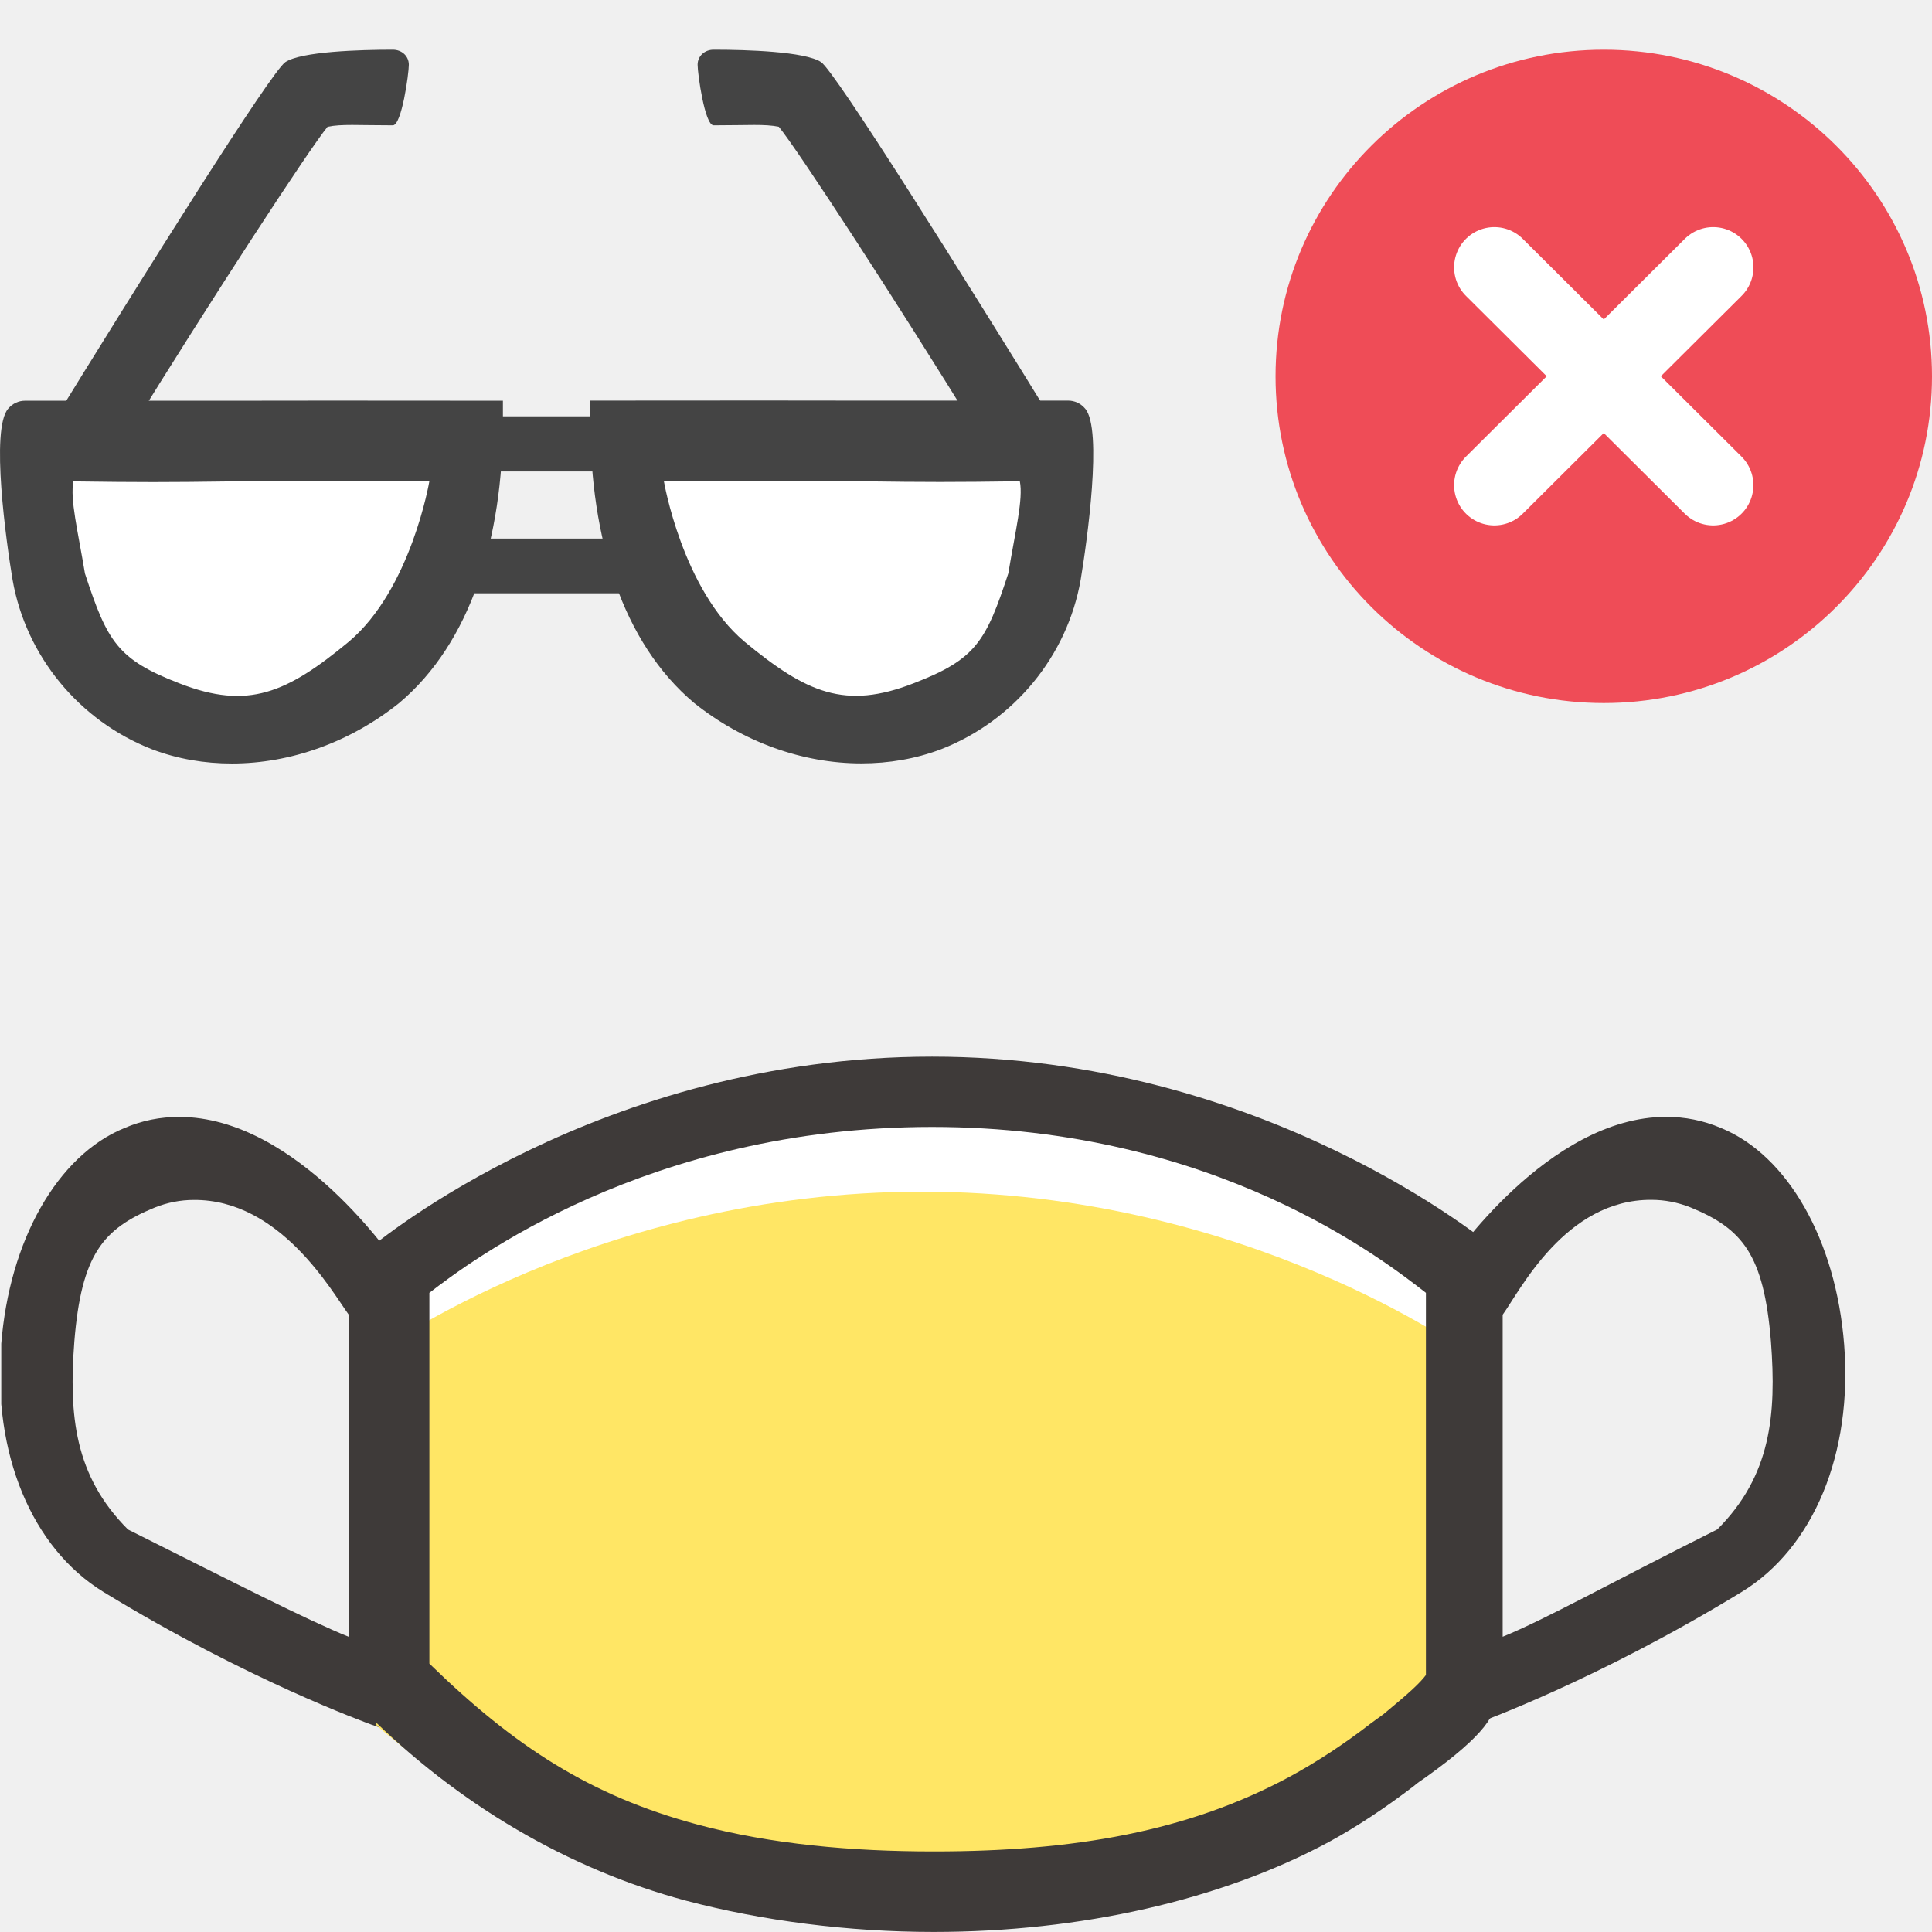
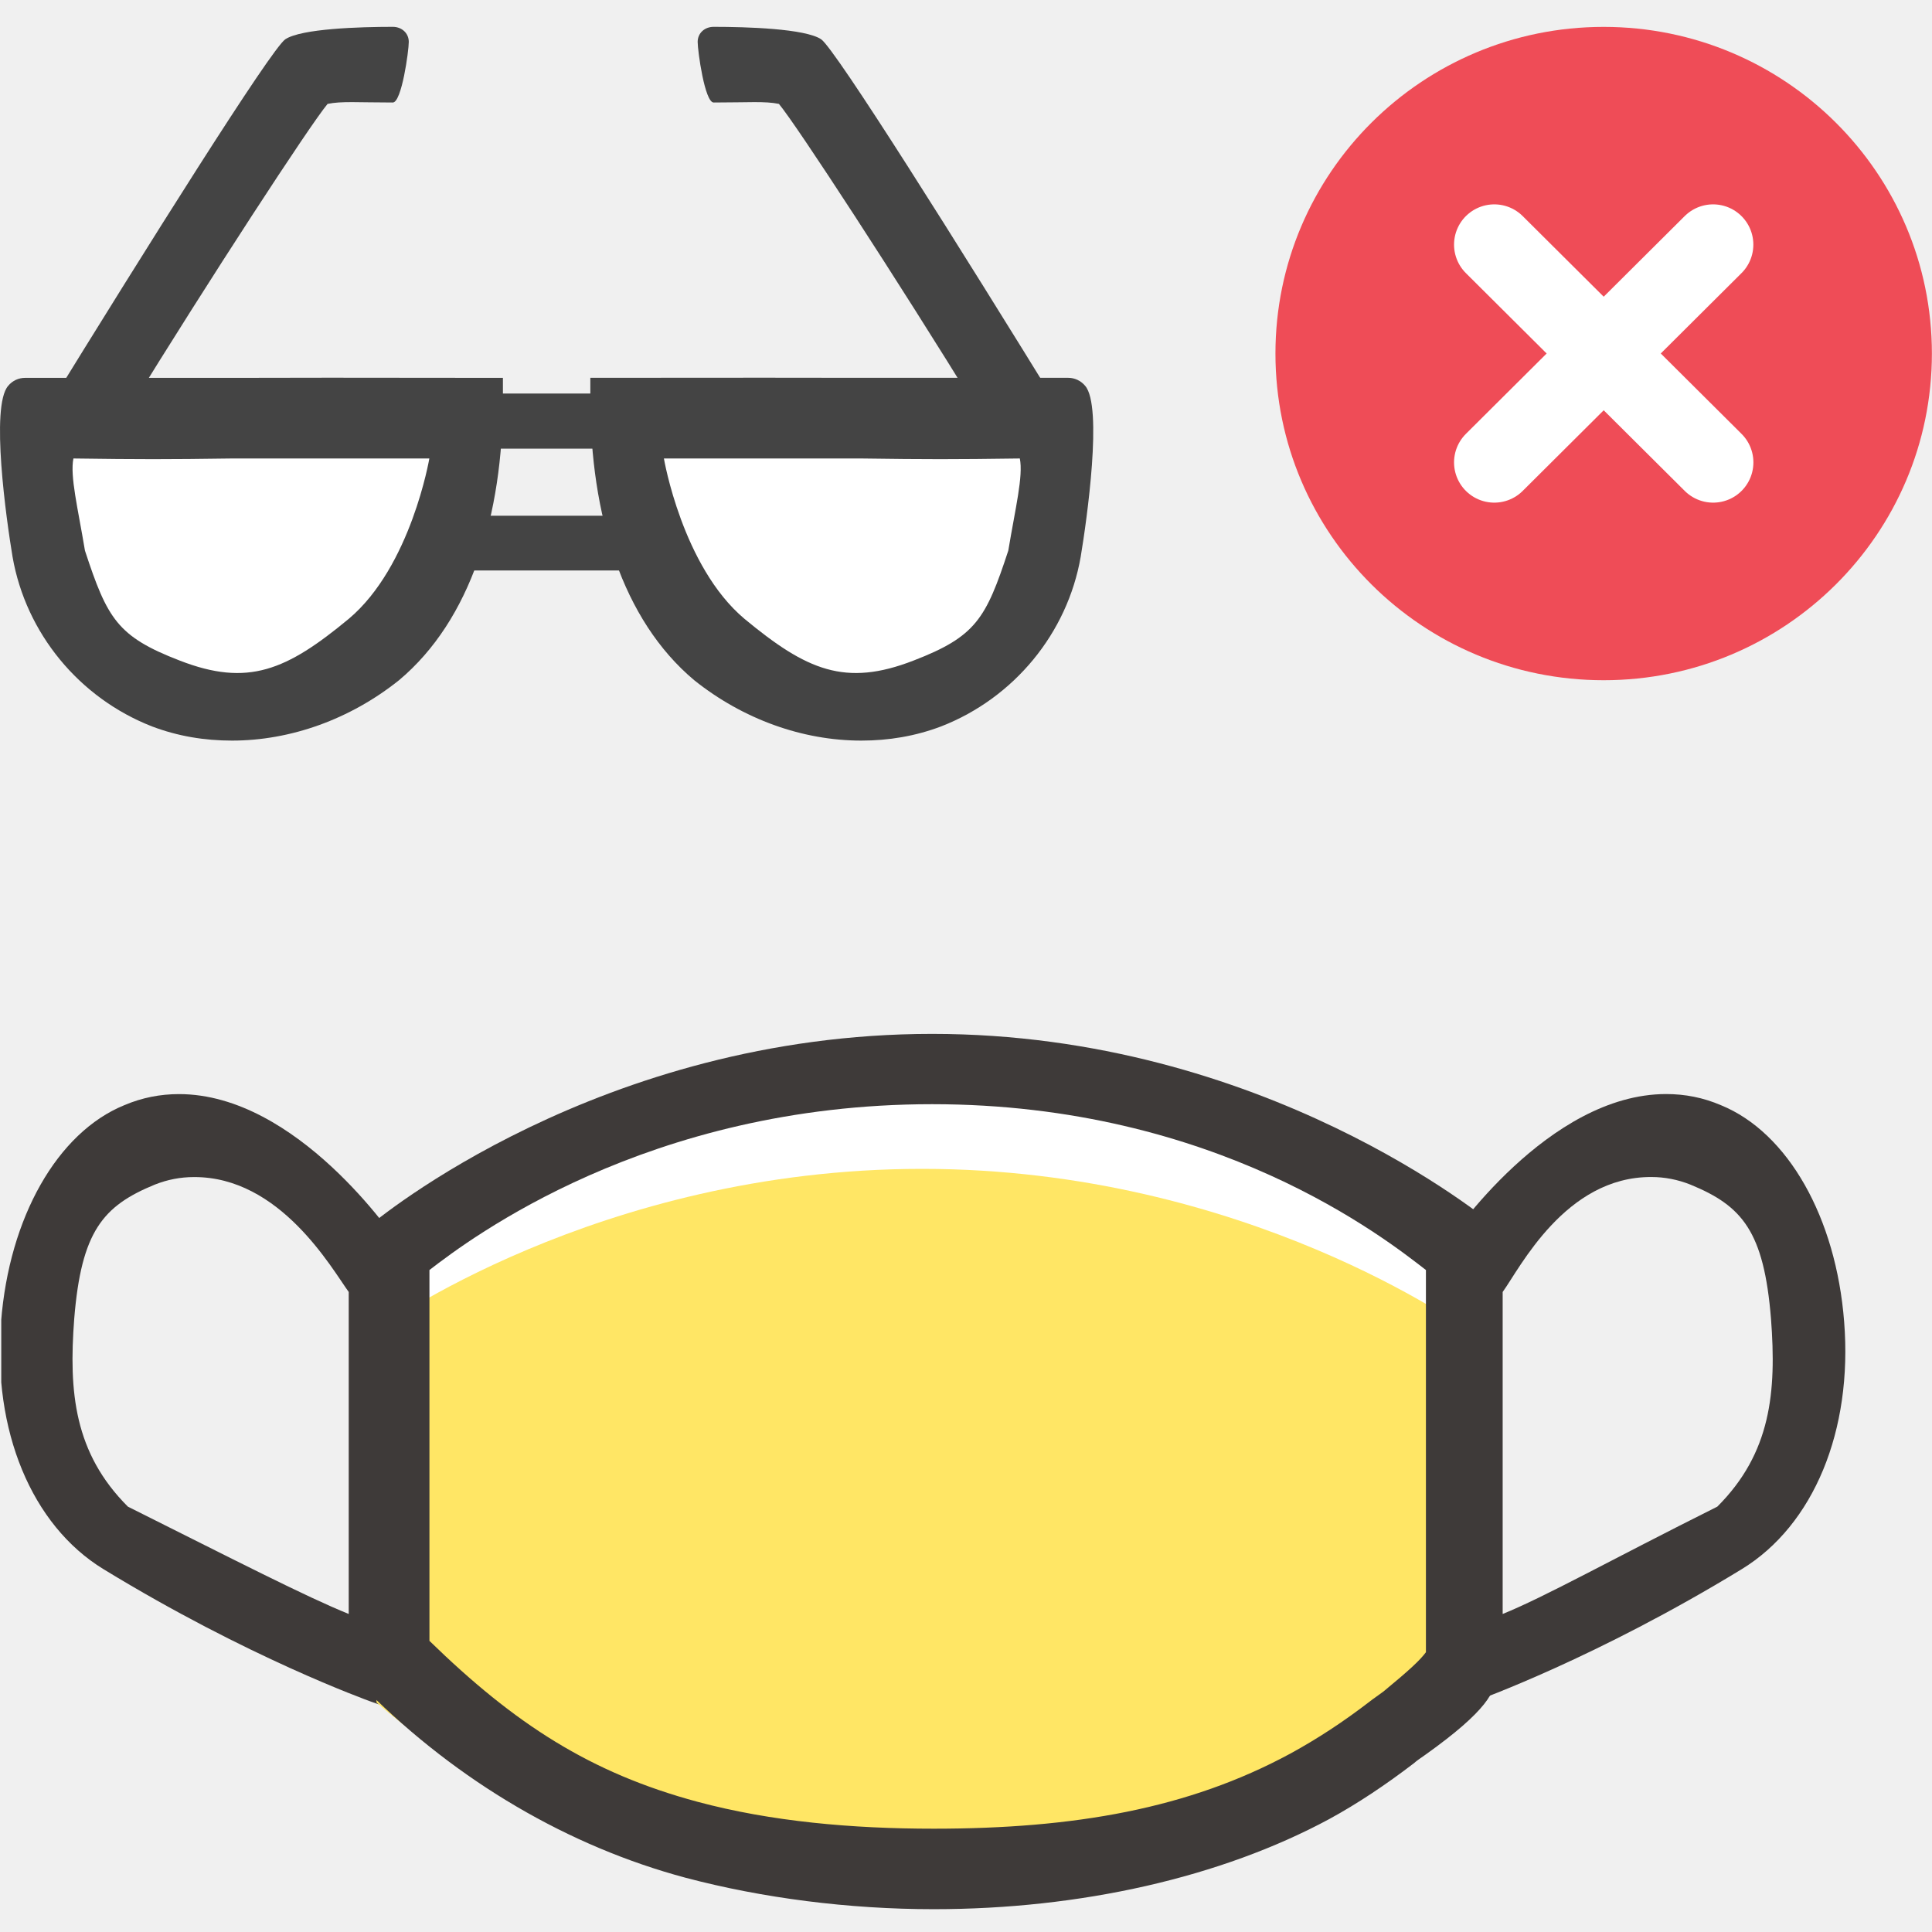
<svg xmlns="http://www.w3.org/2000/svg" width="36" height="36" viewBox="0 0 36 36" fill="none">
-   <g clip-path="url(#clip0_1737_13736)">
-     <path d="M26.975 32.303L26.89 23.695L26.956 23.601C27.032 23.488 28.846 20.811 31.047 20.811C31.396 20.811 31.736 20.877 32.067 21.018C33.314 21.527 34.211 23.111 34.363 25.053C34.523 27.08 33.796 28.843 32.454 29.663C29.753 31.313 27.561 32.096 27.466 32.133L26.975 32.303ZM28 24.498V30.498C28.793 30.177 30 29.498 32 28.498C32.999 27.498 33.103 26.365 32.999 24.998C32.867 23.367 32.463 22.894 31.5 22.498C31.263 22.404 31.018 22.357 30.772 22.357C29.166 22.347 28.321 24.055 28 24.498Z" fill="#3E3A39" />
-     <path d="M7.409 32.305L7.494 23.697L7.428 23.603C7.352 23.49 5.539 20.812 3.338 20.812C2.988 20.812 2.648 20.878 2.317 21.02C1.07 21.529 0.173 23.113 0.022 25.055C-0.139 27.082 0.589 28.845 1.93 29.665C4.632 31.315 6.823 32.097 6.918 32.135L7.409 32.305ZM6.5 24.5V30.5C5.706 30.18 4.385 29.5 2.385 28.5C1.385 27.5 1.281 26.367 1.385 25C1.517 23.369 1.921 22.896 2.885 22.5C3.121 22.406 3.367 22.359 3.612 22.359C5.218 22.349 6.179 24.057 6.5 24.5Z" fill="#3E3A39" />
-     <path d="M17.208 20.271C11.141 20.271 7.015 23.684 7.015 23.684V31.556C8.609 33.115 10.559 34.281 12.745 34.859C16.374 35.813 21.025 35.593 24.364 33.813C24.898 33.528 25.414 33.189 25.892 32.822C26.127 32.648 27.402 31.822 27.402 31.547V23.684C27.393 23.684 23.267 20.271 17.208 20.271Z" fill="white" />
-     <path d="M17.181 22.205C11.13 22.205 7.014 25.212 7.014 25.212V32.148C8.604 33.522 10.55 34.549 12.729 35.058C16.349 35.899 20.988 35.705 24.318 34.137C24.851 33.886 25.366 33.587 25.843 33.264C26.077 33.11 27.349 32.382 27.349 32.14V25.212C27.339 25.212 23.224 22.205 17.181 22.205Z" fill="#FFE665" />
-     <path d="M17.397 35.999C15.809 35.999 14.204 35.792 12.777 35.415C10.595 34.831 8.535 33.624 6.835 31.927L6.722 31.814V23.404L6.854 23.291C7.024 23.14 11.19 19.689 17.368 19.689C23.537 19.689 27.703 23.14 27.883 23.291V23.347V31.606C27.883 31.936 27.703 32.304 26.57 33.115C26.475 33.181 26.39 33.237 26.352 33.275C25.823 33.68 25.285 34.038 24.765 34.321C22.753 35.406 20.136 35.999 17.397 35.999ZM8.001 30.999C9.588 32.545 10.998 33.462 13.001 33.999C14.371 34.367 15.876 34.499 17.397 34.499C20.013 34.499 22.143 34.128 24.042 33.101C24.542 32.827 25.034 32.507 25.534 32.12C25.581 32.083 25.666 32.026 25.78 31.941C26.272 31.535 26.456 31.363 26.57 31.212V24.09C25.814 23.505 22.659 20.999 17.368 20.999C12.059 20.999 8.747 23.515 8.001 24.09V30.999Z" fill="#3E3A39" />
+   <g clip-path="url(#clip0_5028_22699)">
+     <path d="M26.976 31.879L26.891 23.271L26.957 23.177C27.032 23.064 28.846 20.386 31.047 20.386C31.397 20.386 31.737 20.452 32.068 20.594C33.315 21.103 34.212 22.687 34.363 24.629C34.524 26.656 33.796 28.419 32.455 29.239C29.753 30.889 27.561 31.671 27.467 31.709L26.976 31.879ZM28 24.074V30.074C28.794 29.753 30 29.074 32 28.074C33 27.074 33.104 25.941 33 24.574C32.868 22.943 32.464 22.47 31.5 22.074C31.264 21.98 31.018 21.932 30.773 21.932C29.167 21.923 28.321 23.631 28 24.074Z" fill="#3E3A39" />
+     <path d="M7.407 31.879L7.492 23.272L7.426 23.177C7.35 23.064 5.537 20.387 3.336 20.387C2.986 20.387 2.646 20.453 2.315 20.594C1.068 21.103 0.171 22.687 0.02 24.629C-0.141 26.656 0.587 28.419 1.928 29.239C4.63 30.889 6.821 31.672 6.916 31.709L7.407 31.879ZM6.498 24.074V30.074C5.705 29.754 4.383 29.074 2.383 28.074C1.383 27.074 1.279 25.941 1.383 24.574C1.515 22.943 1.919 22.47 2.883 22.074C3.119 21.98 3.365 21.933 3.61 21.933C5.216 21.923 6.177 23.631 6.498 24.074Z" fill="#3E3A39" />
+     <path d="M17.209 19.847C11.142 19.847 7.016 23.26 7.016 23.26V31.131C8.61 32.691 10.56 33.856 12.745 34.434C16.375 35.388 21.026 35.168 24.365 33.388C24.899 33.104 25.415 32.764 25.893 32.397C26.128 32.223 27.403 31.397 27.403 31.122V23.26C27.394 23.26 23.267 19.847 17.209 19.847Z" fill="white" />
+     <path d="M17.183 21.78C11.131 21.78 7.016 24.788 7.016 24.788V31.723C8.606 33.097 10.551 34.124 12.731 34.633C16.351 35.474 20.99 35.28 24.32 33.712C24.853 33.461 25.367 33.162 25.844 32.839C26.078 32.685 27.35 31.958 27.35 31.715V24.788C27.341 24.788 23.225 21.78 17.183 21.78Z" fill="#FFE665" />
+     <path d="M17.398 35.575C15.81 35.575 14.205 35.367 12.778 34.99C10.596 34.406 8.536 33.199 6.836 31.502L6.723 31.389V22.979L6.855 22.866C7.025 22.715 11.191 19.265 17.369 19.265C23.538 19.265 27.704 22.715 27.884 22.866V22.923V31.182C27.884 31.512 27.704 31.879 26.57 32.69C26.476 32.756 26.391 32.813 26.353 32.85C25.824 33.256 25.286 33.614 24.766 33.897C22.754 34.981 20.137 35.575 17.398 35.575ZM8.002 30.575C9.589 32.121 10.999 33.037 13.002 33.575C14.372 33.942 15.877 34.075 17.398 34.075C20.014 34.075 22.144 33.704 24.043 32.676C24.543 32.403 25.035 32.082 25.535 31.696C25.582 31.658 25.668 31.602 25.781 31.517C26.273 31.111 26.457 30.938 26.57 30.787V23.665C25.815 23.081 22.66 20.575 17.369 20.575C12.06 20.575 8.748 23.09 8.002 23.665V30.575Z" fill="#3E3A39" />
  </g>
-   <path d="M15.292 11.055H10.513H6.022V7.758H15.292V11.055ZM6.609 10.035H14.704V8.785H6.609V10.035Z" fill="#444444" />
-   <path d="M6.243 8.254C4.339 8.254 2.419 8.287 0.515 8.254C0.118 8.254 0.465 10.454 0.532 10.752C0.763 12.075 1.69 13.216 2.948 13.696C4.389 14.258 6.077 13.845 7.236 12.869C8.676 11.662 9.106 10.057 9.106 8.254C9.106 8.254 6.309 8.254 6.243 8.254Z" fill="white" />
-   <path d="M4.323 14.227C3.81 14.227 3.313 14.144 2.833 13.962C1.476 13.433 0.482 12.225 0.234 10.803C0.118 10.108 -0.18 7.997 0.152 7.616C0.234 7.517 0.35 7.467 0.466 7.467C1.76 7.467 3.048 7.467 4.323 7.467C4.952 7.467 5.51 7.465 6.139 7.465L9.371 7.467V7.857C9.371 10.024 8.776 11.977 7.435 13.102C6.524 13.83 5.415 14.227 4.323 14.227ZM1.368 8.97C1.302 9.301 1.451 9.893 1.583 10.687C2 11.957 2.188 12.288 3.347 12.735C4.622 13.231 5.341 12.916 6.5 11.957C7.659 10.981 8 8.97 8 8.97H6.194C5.565 8.97 4.952 8.97 4.323 8.97C3.098 8.987 2.61 8.987 1.368 8.97Z" fill="#444444" />
-   <path d="M14.128 8.252C16.032 8.252 17.952 8.285 19.856 8.252C20.253 8.252 19.906 10.452 19.84 10.75C19.608 12.073 18.681 13.214 17.423 13.694C15.982 14.257 14.294 13.843 13.135 12.867C11.695 11.66 11.265 10.055 11.265 8.252C11.265 8.252 14.062 8.252 14.128 8.252Z" fill="white" />
-   <path d="M16.048 14.225C16.561 14.225 17.058 14.142 17.538 13.96C18.895 13.431 19.889 12.223 20.137 10.801C20.253 10.106 20.551 7.995 20.22 7.614C20.137 7.515 20.021 7.465 19.905 7.465C18.611 7.465 17.323 7.465 16.048 7.465C15.419 7.465 14.861 7.463 14.232 7.463L11 7.465V7.855C11 10.022 11.595 11.975 12.936 13.1C13.847 13.828 14.956 14.225 16.048 14.225ZM19.003 8.968C19.069 9.299 18.92 9.891 18.788 10.685C18.371 11.955 18.183 12.286 17.024 12.732C15.749 13.229 15.03 12.914 13.871 11.955C12.712 10.979 12.371 8.968 12.371 8.968H14.178C14.806 8.968 15.419 8.968 16.048 8.968C17.273 8.985 17.761 8.985 19.003 8.968Z" fill="#444444" />
-   <path d="M1.079 8.552C1.178 8.552 2.347 8.159 2.396 8.076C3.903 5.628 5.773 2.759 6.104 2.362C6.368 2.308 6.658 2.335 7.32 2.335C7.485 2.335 7.618 1.372 7.618 1.207C7.618 1.042 7.485 0.926 7.32 0.926C6.707 0.926 5.615 0.959 5.317 1.157C5.052 1.339 2.734 5.028 0.831 8.122C0.748 8.254 0.781 8.436 0.93 8.519C0.98 8.535 1.029 8.552 1.079 8.552Z" fill="#444444" />
-   <path d="M19.538 8.552C19.439 8.552 18.27 8.159 18.22 8.076C16.714 5.628 14.844 2.759 14.512 2.362C14.248 2.308 13.959 2.335 13.297 2.335C13.132 2.335 12.999 1.372 12.999 1.207C12.999 1.042 13.132 0.926 13.297 0.926C13.909 0.926 15.002 0.959 15.3 1.157C15.565 1.339 17.882 5.028 19.786 8.122C19.869 8.254 19.836 8.436 19.687 8.519C19.637 8.535 19.587 8.552 19.538 8.552Z" fill="#444444" />
-   <ellipse cx="29.884" cy="7.013" rx="6.116" ry="6.087" fill="#EF4C57" />
-   <path d="M31.923 4.982L27.845 9.04" stroke="white" stroke-width="1.5" stroke-linecap="round" />
-   <path d="M27.845 4.982L31.922 9.04" stroke="white" stroke-width="1.5" stroke-linecap="round" />
+   <path d="M15.294 10.63H10.514H6.023V7.333H15.294V10.63ZM6.611 9.61H14.706V8.36H6.611V9.61Z" fill="#444444" />
+   <path d="M6.243 7.828C4.339 7.828 2.419 7.861 0.516 7.828C0.118 7.828 0.466 10.028 0.532 10.326C0.764 11.649 1.691 12.791 2.949 13.27C4.389 13.833 6.078 13.419 7.236 12.443C8.677 11.236 9.107 9.631 9.107 7.828C9.107 7.828 6.309 7.828 6.243 7.828Z" fill="white" />
+   <path d="M4.323 13.8C3.81 13.8 3.313 13.718 2.833 13.536C1.476 13.006 0.482 11.799 0.234 10.376C0.118 9.681 -0.18 7.57 0.152 7.19C0.234 7.09 0.35 7.041 0.466 7.041C1.76 7.041 3.048 7.041 4.323 7.041C4.952 7.041 5.51 7.038 6.139 7.038L9.371 7.041V7.431C9.371 9.598 8.776 11.551 7.435 12.675C6.524 13.403 5.415 13.8 4.323 13.8ZM1.368 8.543C1.302 8.874 1.451 9.466 1.583 10.26C2 11.53 2.188 11.861 3.347 12.308C4.622 12.804 5.341 12.49 6.5 11.53C7.659 10.555 8 8.543 8 8.543H6.194C5.565 8.543 4.952 8.543 4.323 8.543C3.098 8.56 2.61 8.56 1.368 8.543Z" fill="#444444" />
+   <path d="M14.128 7.828C16.032 7.828 17.952 7.861 19.856 7.828C20.253 7.828 19.905 10.028 19.839 10.326C19.607 11.649 18.68 12.79 17.422 13.27C15.982 13.833 14.293 13.419 13.135 12.443C11.694 11.236 11.264 9.631 11.264 7.828C11.264 7.828 14.062 7.828 14.128 7.828Z" fill="white" />
+   <path d="M16.048 13.8C16.561 13.8 17.058 13.717 17.538 13.535C18.895 13.006 19.889 11.799 20.137 10.376C20.253 9.681 20.551 7.57 20.22 7.189C20.137 7.09 20.021 7.04 19.905 7.04C18.611 7.04 17.323 7.04 16.048 7.04C15.419 7.04 14.861 7.038 14.232 7.038L11 7.04V7.431C11 9.598 11.595 11.55 12.936 12.675C13.847 13.403 14.956 13.8 16.048 13.8ZM19.003 8.543C19.069 8.874 18.92 9.466 18.788 10.26C18.371 11.53 18.183 11.861 17.024 12.308C15.749 12.804 15.03 12.49 13.871 11.53C12.712 10.554 12.371 8.543 12.371 8.543H14.178C14.806 8.543 15.419 8.543 16.048 8.543C17.273 8.56 17.761 8.56 19.003 8.543Z" fill="#444444" />
+   <path d="M1.078 8.126C1.178 8.126 2.346 7.733 2.396 7.65C3.902 5.202 5.773 2.333 6.104 1.936C6.368 1.882 6.657 1.91 7.319 1.91C7.485 1.91 7.617 0.947 7.617 0.781C7.617 0.616 7.485 0.5 7.319 0.5C6.707 0.5 5.614 0.533 5.316 0.732C5.051 0.914 2.734 4.602 0.83 7.696C0.747 7.828 0.78 8.01 0.929 8.093C0.979 8.109 1.029 8.126 1.078 8.126Z" fill="#444444" />
+   <path d="M19.539 8.126C19.439 8.126 18.271 7.733 18.221 7.65C16.715 5.202 14.845 2.333 14.514 1.936C14.249 1.882 13.96 1.91 13.298 1.91C13.132 1.91 13 0.947 13 0.781C13 0.616 13.132 0.5 13.298 0.5C13.911 0.5 15.003 0.533 15.301 0.732C15.566 0.914 17.883 4.602 19.787 7.696C19.87 7.828 19.837 8.01 19.688 8.093C19.638 8.109 19.588 8.126 19.539 8.126Z" fill="#444444" />
+   <ellipse cx="29.882" cy="6.588" rx="6.116" ry="6.087" fill="#EF4C57" />
+   <path d="M31.921 4.558L27.844 8.616" stroke="white" stroke-width="1.5" stroke-linecap="round" />
+   <path d="M27.844 4.558L31.922 8.616" stroke="white" stroke-width="1.5" stroke-linecap="round" />
  <defs>
-     <clipPath id="clip0_1737_13736">
-       <rect width="34.368" height="16.31" fill="white" transform="translate(0.0234375 19.6895)" />
+     <clipPath id="clip0_5028_22699">
+       <rect width="34.368" height="16.31" fill="white" transform="translate(0.0234375 19.2646)" />
    </clipPath>
  </defs>
</svg>
